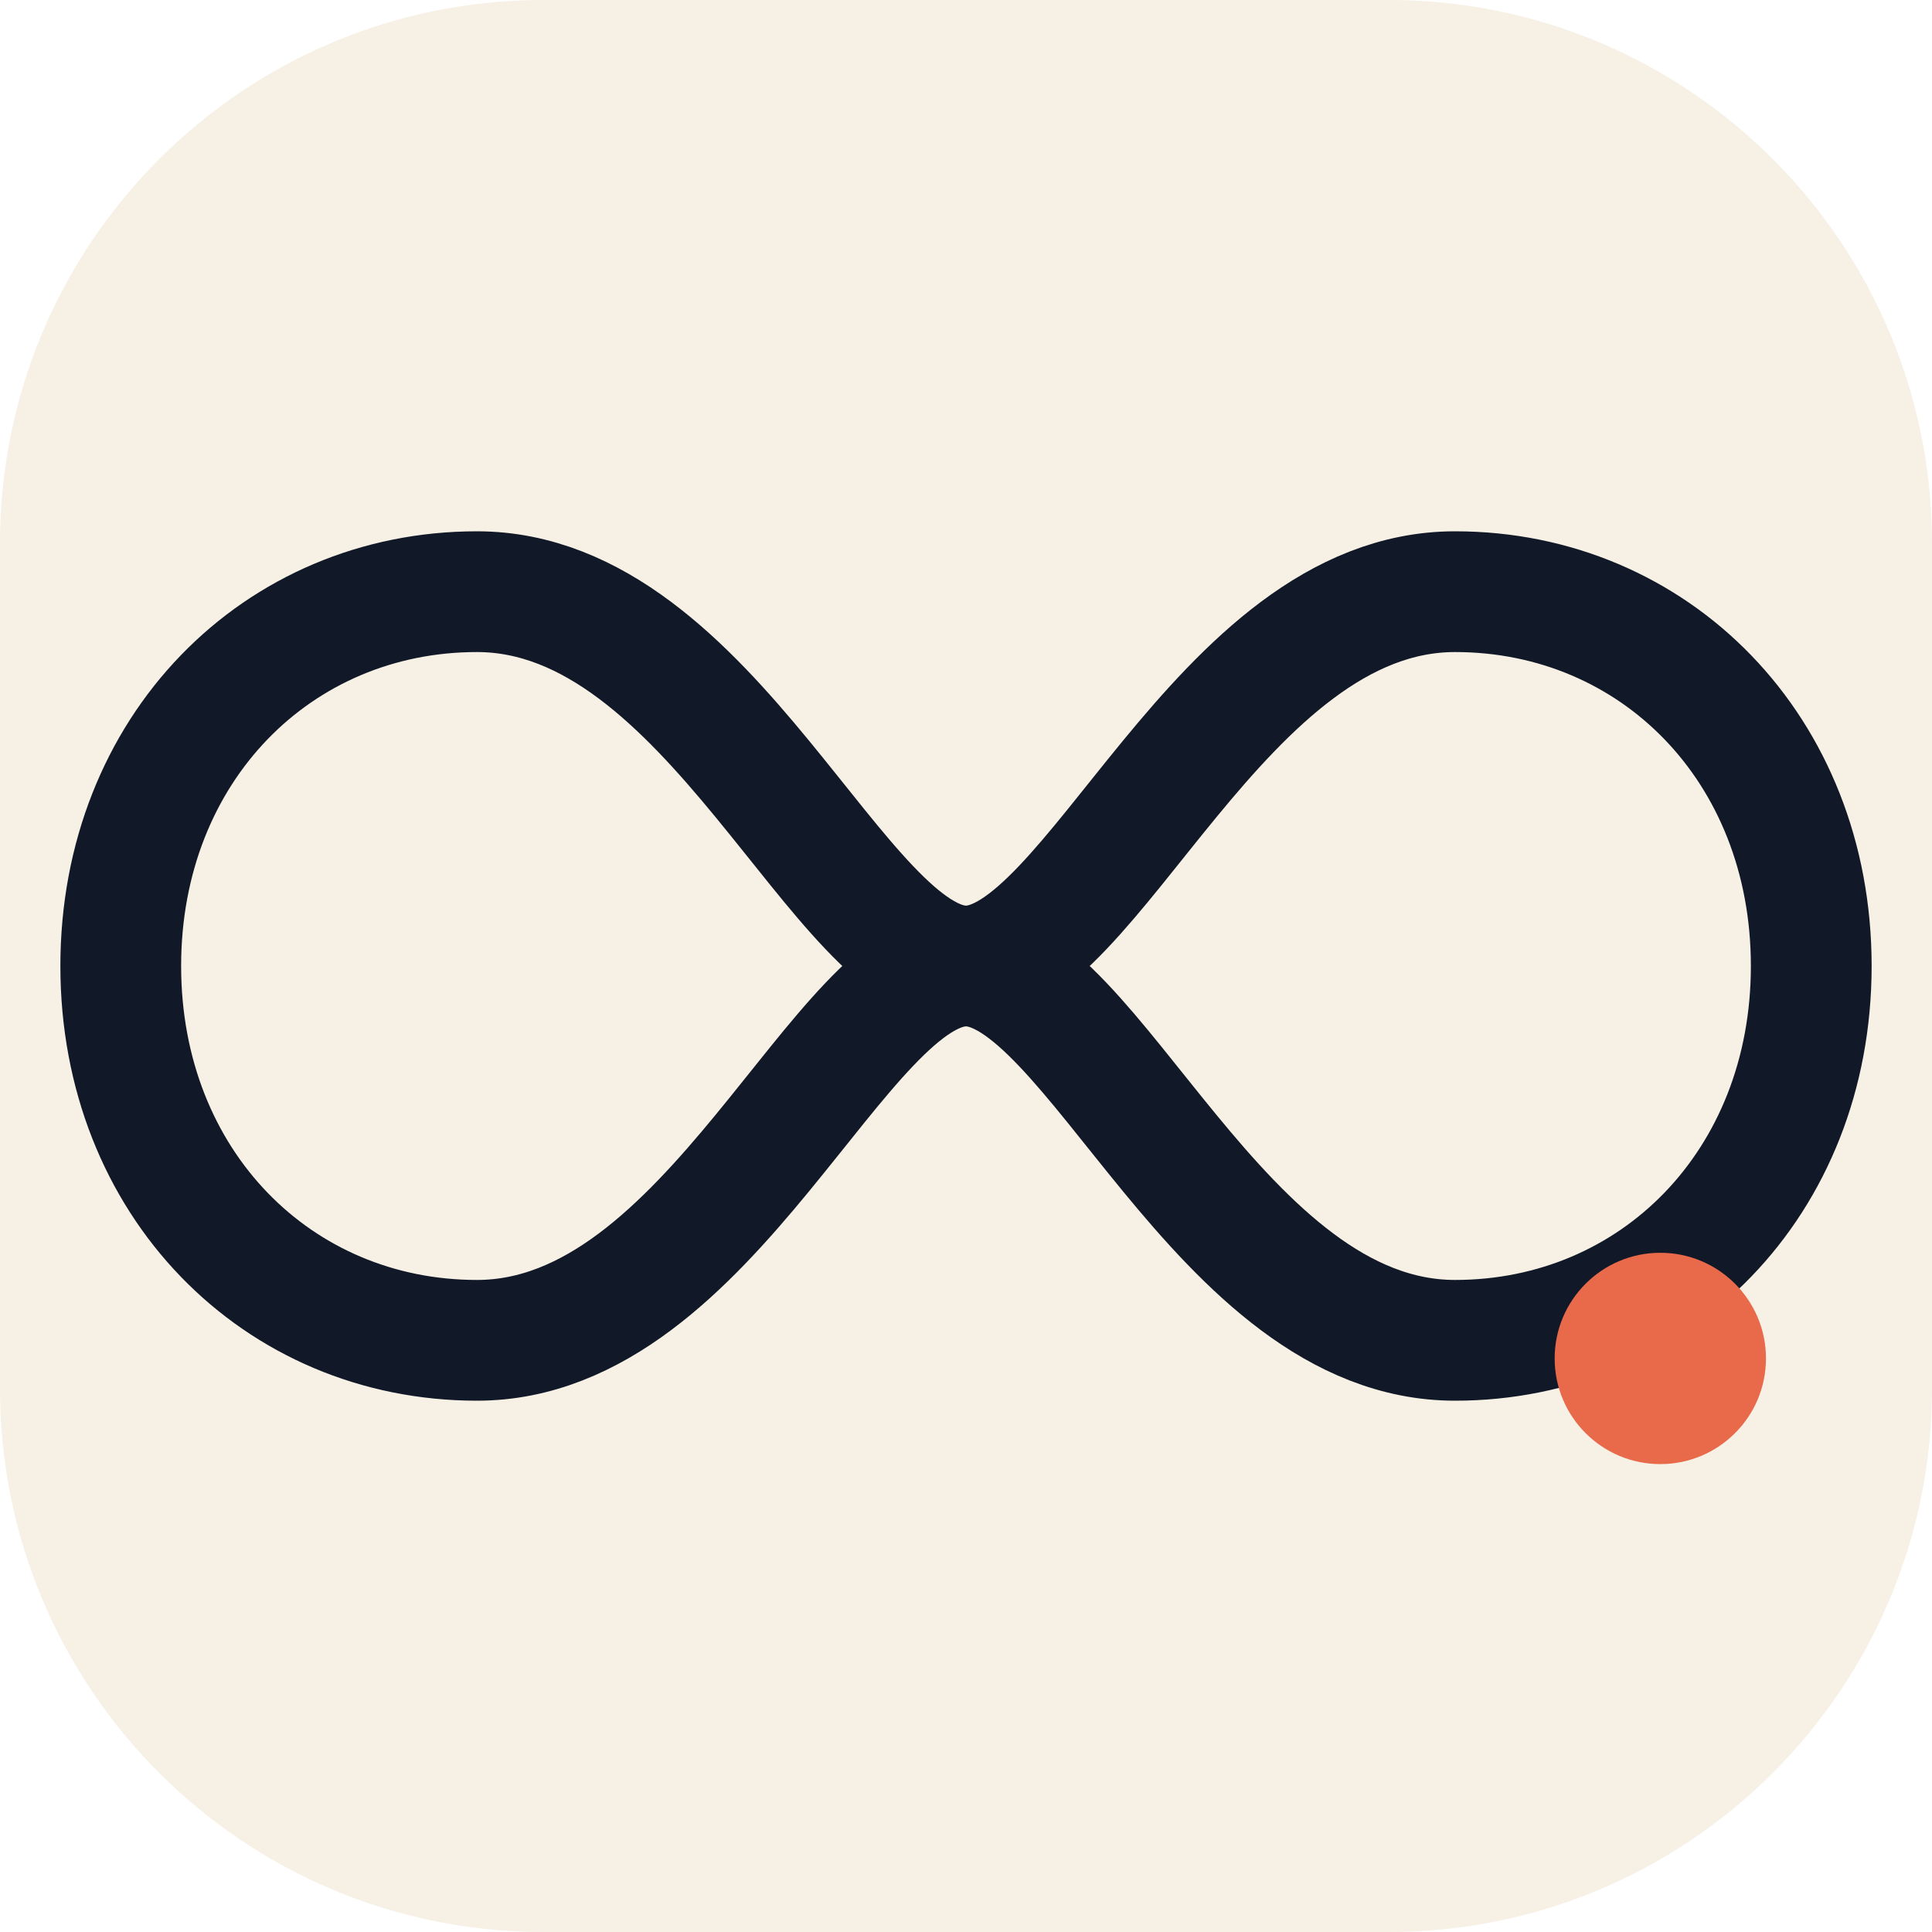
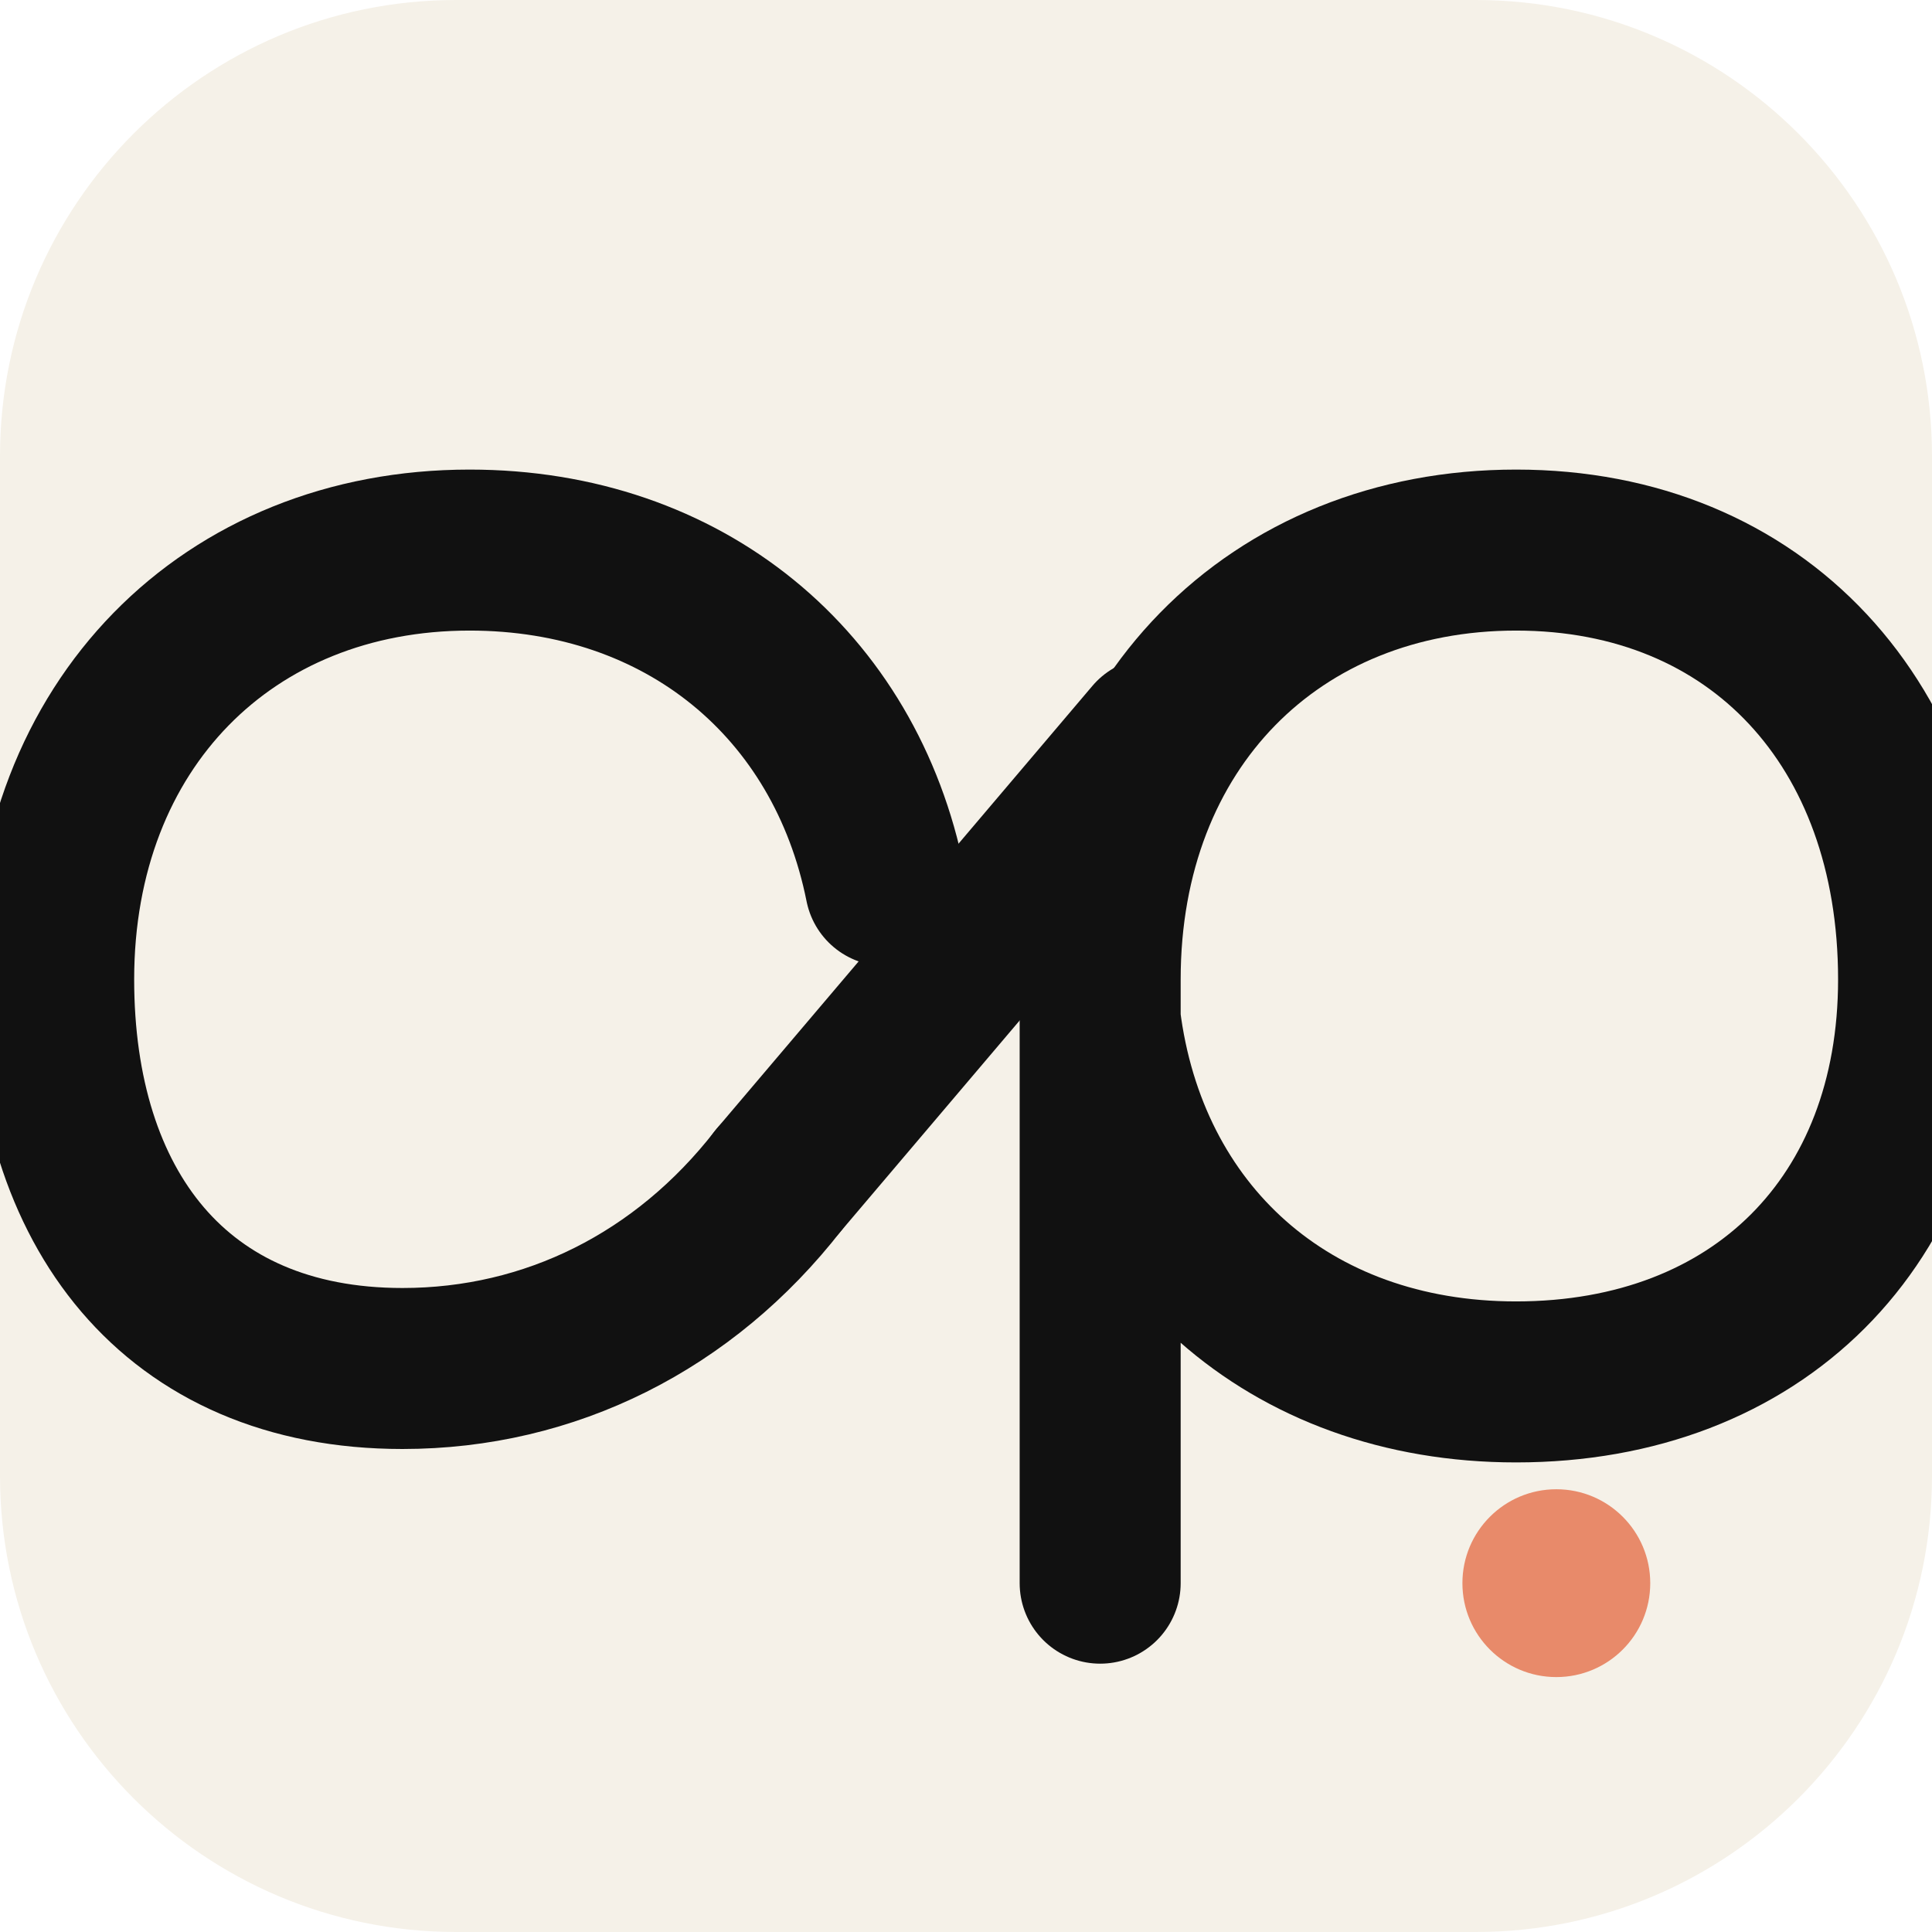
- <svg xmlns="http://www.w3.org/2000/svg" viewBox="0 0 64 64" fill="none">
-   <rect width="64" height="64" rx="18" fill="#F6F0E5" />
-   <path d="M10 32c0-7.2 5.2-12.4 11.8-12.4 7.8 0 12 12.4 16.2 12.4s8.4-12.4 16.2-12.4C60.8 19.6 66 24.8 66 32s-5.2 12.4-11.8 12.4C46.4 44.4 42.2 32 38 32s-8.4 12.4-16.2 12.4C15.2 44.4 10 39.2 10 32Z" stroke="#111827" stroke-width="4" stroke-linecap="round" stroke-linejoin="round" transform="translate(-6 0)" />
-   <circle cx="55" cy="45" r="3.5" fill="#E86A4A" />
+ <svg xmlns="http://www.w3.org/2000/svg" viewBox="0 0 144 144" fill="none">
+   <rect width="144" height="144" rx="34" fill="#F5F1E8" />
+   <g transform="translate(0 20)">
+     <path d="M58 68C51 77 41 82 30 82C13 82 4 70 4 53C4 34 17 21 35 21C51 21 63 31 66 46" stroke="#111111" stroke-width="12" stroke-linecap="round" />
+     <path d="M58 68L86 35" stroke="#111111" stroke-width="12" stroke-linecap="round" />
+     <path d="M82 53C82 34 95 21 113 21C131 21 143 34 143 53C143 71 131 83 113 83C96 83 84 72 82 56M82 53V98" stroke="#111111" stroke-width="12" stroke-linecap="round" stroke-linejoin="round" />
+     <circle cx="116" cy="98" r="7" fill="#E88A6A" />
+   </g>
</svg>
